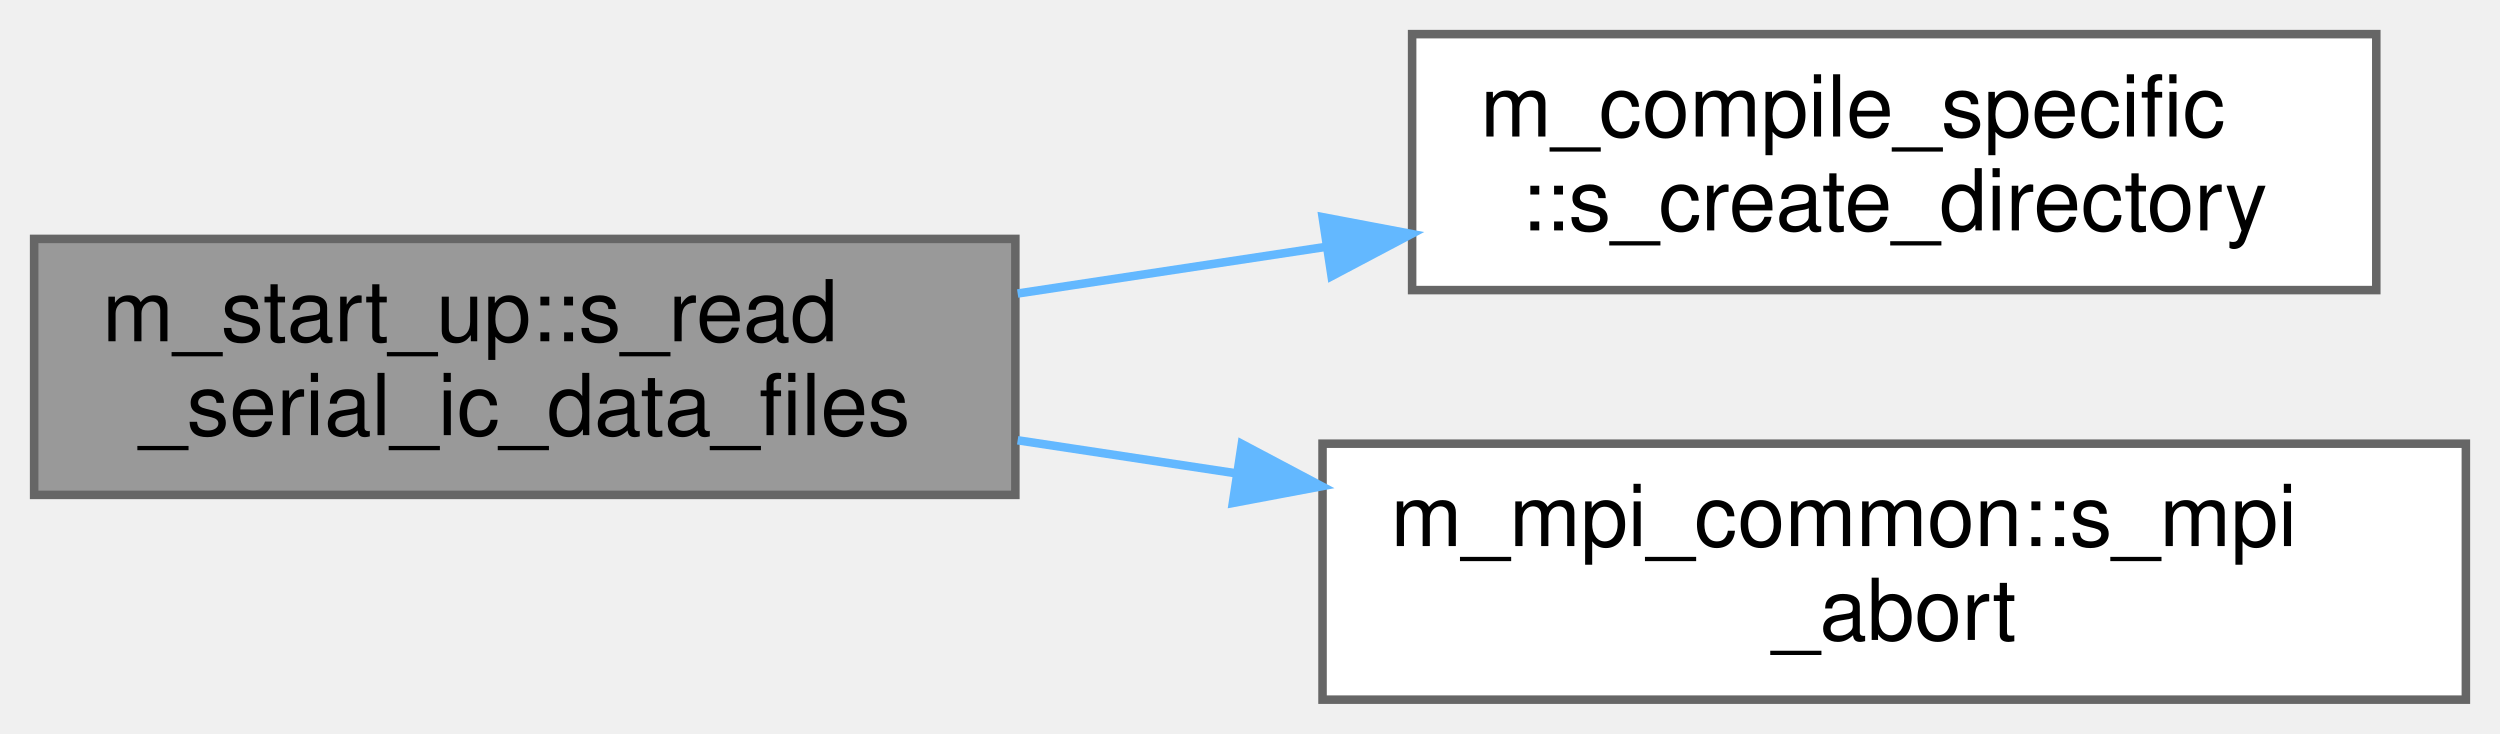
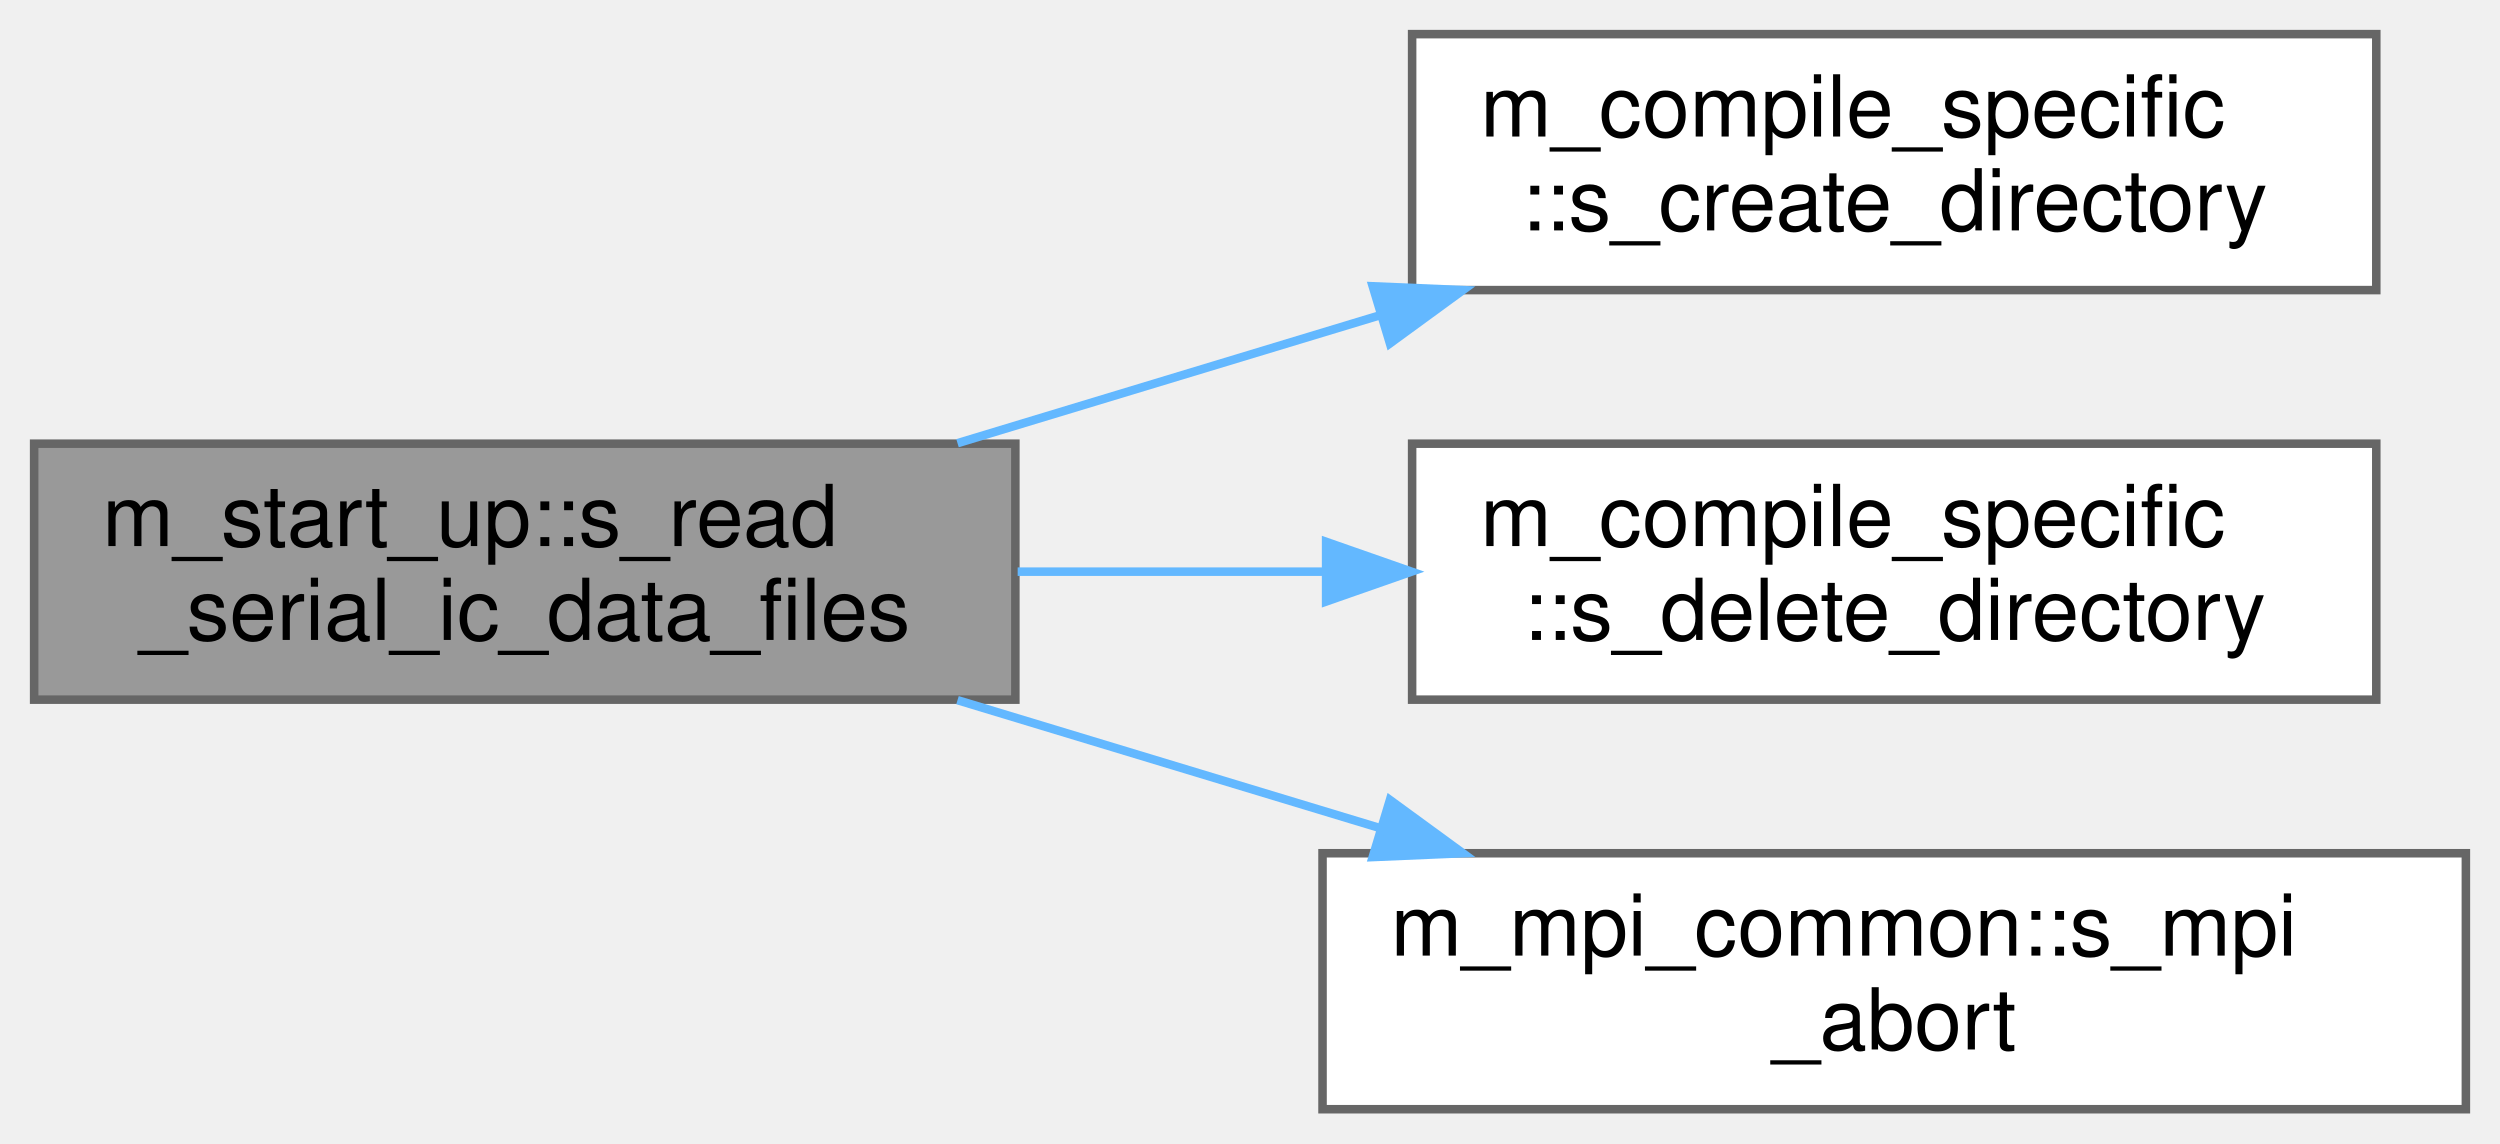
- <svg xmlns="http://www.w3.org/2000/svg" xmlns:xlink="http://www.w3.org/1999/xlink" width="293pt" height="86pt" viewBox="0.00 0.00 293.00 86.00">
-   <g id="graph0" class="graph" transform="scale(1 1) rotate(0) translate(4 82)">
+ <svg xmlns="http://www.w3.org/2000/svg" xmlns:xlink="http://www.w3.org/1999/xlink" width="293pt" height="134pt" viewBox="0.00 0.00 293.00 134.00">
+   <g id="graph0" class="graph" transform="scale(1 1) rotate(0) translate(4 130)">
    <g id="Node000001" class="node">
      <g id="a_Node000001">
        <a xlink:title="The goal of this subroutine is to read in any preexisting initial condition data files so that they m...">
-           <polygon fill="#999999" stroke="#666666" points="115,-54 0,-54 0,-24 115,-24 115,-54" />
-           <text text-anchor="start" x="8" y="-42" font-family="Helvetica,sans-Serif" font-size="10.00">m_start_up::s_read</text>
-           <text text-anchor="middle" x="57.5" y="-31" font-family="Helvetica,sans-Serif" font-size="10.00">_serial_ic_data_files</text>
+           <polygon fill="#999999" stroke="#666666" points="115,-78 0,-78 0,-48 115,-48 115,-78" />
+           <text text-anchor="start" x="8" y="-66" font-family="Helvetica,sans-Serif" font-size="10.00">m_start_up::s_read</text>
+           <text text-anchor="middle" x="57.5" y="-55" font-family="Helvetica,sans-Serif" font-size="10.00">_serial_ic_data_files</text>
        </a>
      </g>
    </g>
    <g id="Node000002" class="node">
      <g id="a_Node000002">
        <a xlink:href="namespacem__compile__specific.html#aa1b4e12a20e09147a215c3b5018484b0" target="_top" xlink:title="Creates a directory and all its parents if it does not exist.">
-           <polygon fill="white" stroke="#666666" points="274.5,-78 161.5,-78 161.5,-48 274.5,-48 274.5,-78" />
-           <text text-anchor="start" x="169.5" y="-66" font-family="Helvetica,sans-Serif" font-size="10.00">m_compile_specific</text>
-           <text text-anchor="middle" x="218" y="-55" font-family="Helvetica,sans-Serif" font-size="10.00">::s_create_directory</text>
+           <polygon fill="white" stroke="#666666" points="274.5,-126 161.5,-126 161.5,-96 274.5,-96 274.5,-126" />
+           <text text-anchor="start" x="169.5" y="-114" font-family="Helvetica,sans-Serif" font-size="10.00">m_compile_specific</text>
+           <text text-anchor="middle" x="218" y="-103" font-family="Helvetica,sans-Serif" font-size="10.00">::s_create_directory</text>
        </a>
      </g>
    </g>
    <g id="edge1_Node000001_Node000002" class="edge">
      <g id="a_edge1_Node000001_Node000002">
        <a xlink:title=" ">
-           <path fill="none" stroke="#63b8ff" d="M115.27,-47.6C127,-49.37 139.45,-51.26 151.46,-53.08" />
-           <polygon fill="#63b8ff" stroke="#63b8ff" points="151.01,-56.55 161.42,-54.58 152.06,-49.63 151.01,-56.55" />
+           <path fill="none" stroke="#63b8ff" d="M108.22,-78.06C123.85,-82.79 141.28,-88.07 157.53,-92.99" />
+           <polygon fill="#63b8ff" stroke="#63b8ff" points="156.88,-96.45 167.46,-96 158.9,-89.75 156.88,-96.45" />
        </a>
      </g>
    </g>
    <g id="Node000003" class="node">
      <g id="a_Node000003">
+         <a xlink:href="namespacem__compile__specific.html#a60af946dc5a6e9ece1327c7cb756c4a2" target="_top" xlink:title="Recursively deletes a directory using a platform-specific system command.">
+           <polygon fill="white" stroke="#666666" points="274.5,-78 161.5,-78 161.5,-48 274.5,-48 274.5,-78" />
+           <text text-anchor="start" x="169.5" y="-66" font-family="Helvetica,sans-Serif" font-size="10.00">m_compile_specific</text>
+           <text text-anchor="middle" x="218" y="-55" font-family="Helvetica,sans-Serif" font-size="10.00">::s_delete_directory</text>
+         </a>
+       </g>
+     </g>
+     <g id="edge2_Node000001_Node000003" class="edge">
+       <g id="a_edge2_Node000001_Node000003">
+         <a xlink:title=" ">
+           <path fill="none" stroke="#63b8ff" d="M115.27,-63C126.89,-63 139.2,-63 151.1,-63" />
+           <polygon fill="#63b8ff" stroke="#63b8ff" points="151.42,-66.5 161.42,-63 151.42,-59.5 151.42,-66.5" />
+         </a>
+       </g>
+     </g>
+     <g id="Node000004" class="node">
+       <g id="a_Node000004">
        <a xlink:href="namespacem__mpi__common.html#a04cfc0bdb377a0ce2f9fd478e4bb3807" target="_top" xlink:title="The subroutine terminates the MPI execution environment.">
          <polygon fill="white" stroke="#666666" points="285,-30 151,-30 151,0 285,0 285,-30" />
          <text text-anchor="start" x="159" y="-18" font-family="Helvetica,sans-Serif" font-size="10.00">m_mpi_common::s_mpi</text>
          <text text-anchor="middle" x="218" y="-7" font-family="Helvetica,sans-Serif" font-size="10.00">_abort</text>
        </a>
      </g>
    </g>
-     <g id="edge2_Node000001_Node000003" class="edge">
-       <g id="a_edge2_Node000001_Node000003">
+     <g id="edge3_Node000001_Node000004" class="edge">
+       <g id="a_edge3_Node000001_Node000004">
        <a xlink:title=" ">
-           <path fill="none" stroke="#63b8ff" d="M115.27,-30.4C123.57,-29.15 132.23,-27.84 140.84,-26.53" />
-           <polygon fill="#63b8ff" stroke="#63b8ff" points="141.54,-29.97 150.9,-25.01 140.49,-23.05 141.54,-29.97" />
+           <path fill="none" stroke="#63b8ff" d="M108.22,-47.94C123.85,-43.21 141.28,-37.93 157.53,-33.01" />
+           <polygon fill="#63b8ff" stroke="#63b8ff" points="158.9,-36.25 167.46,-30 156.88,-29.55 158.9,-36.25" />
        </a>
      </g>
    </g>
  </g>
</svg>
